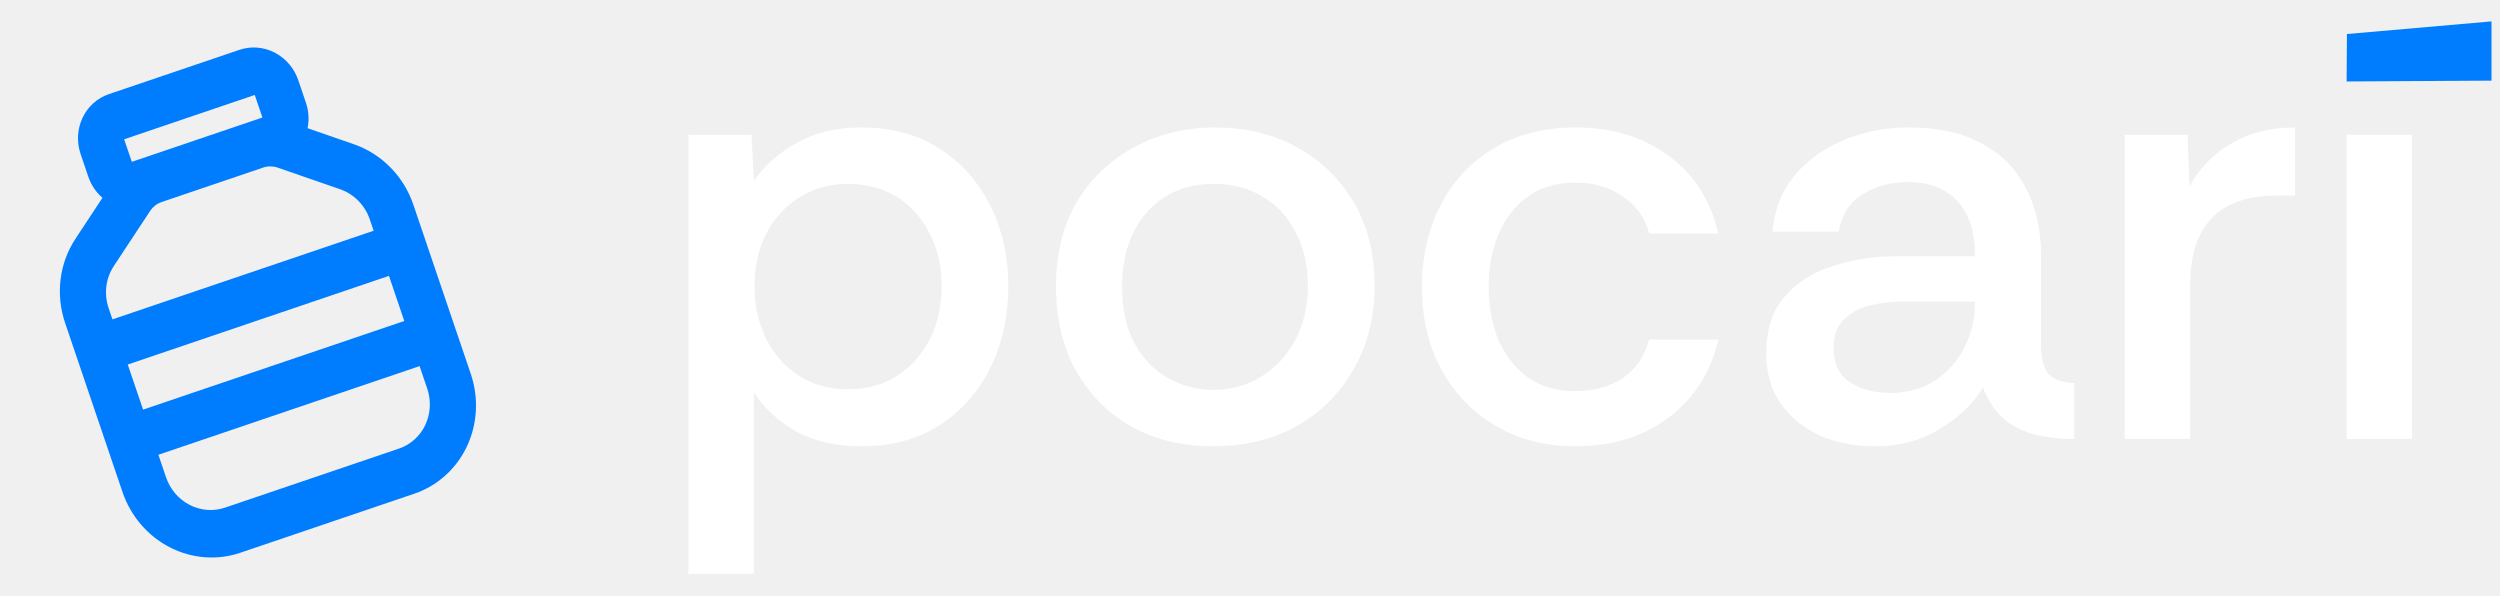
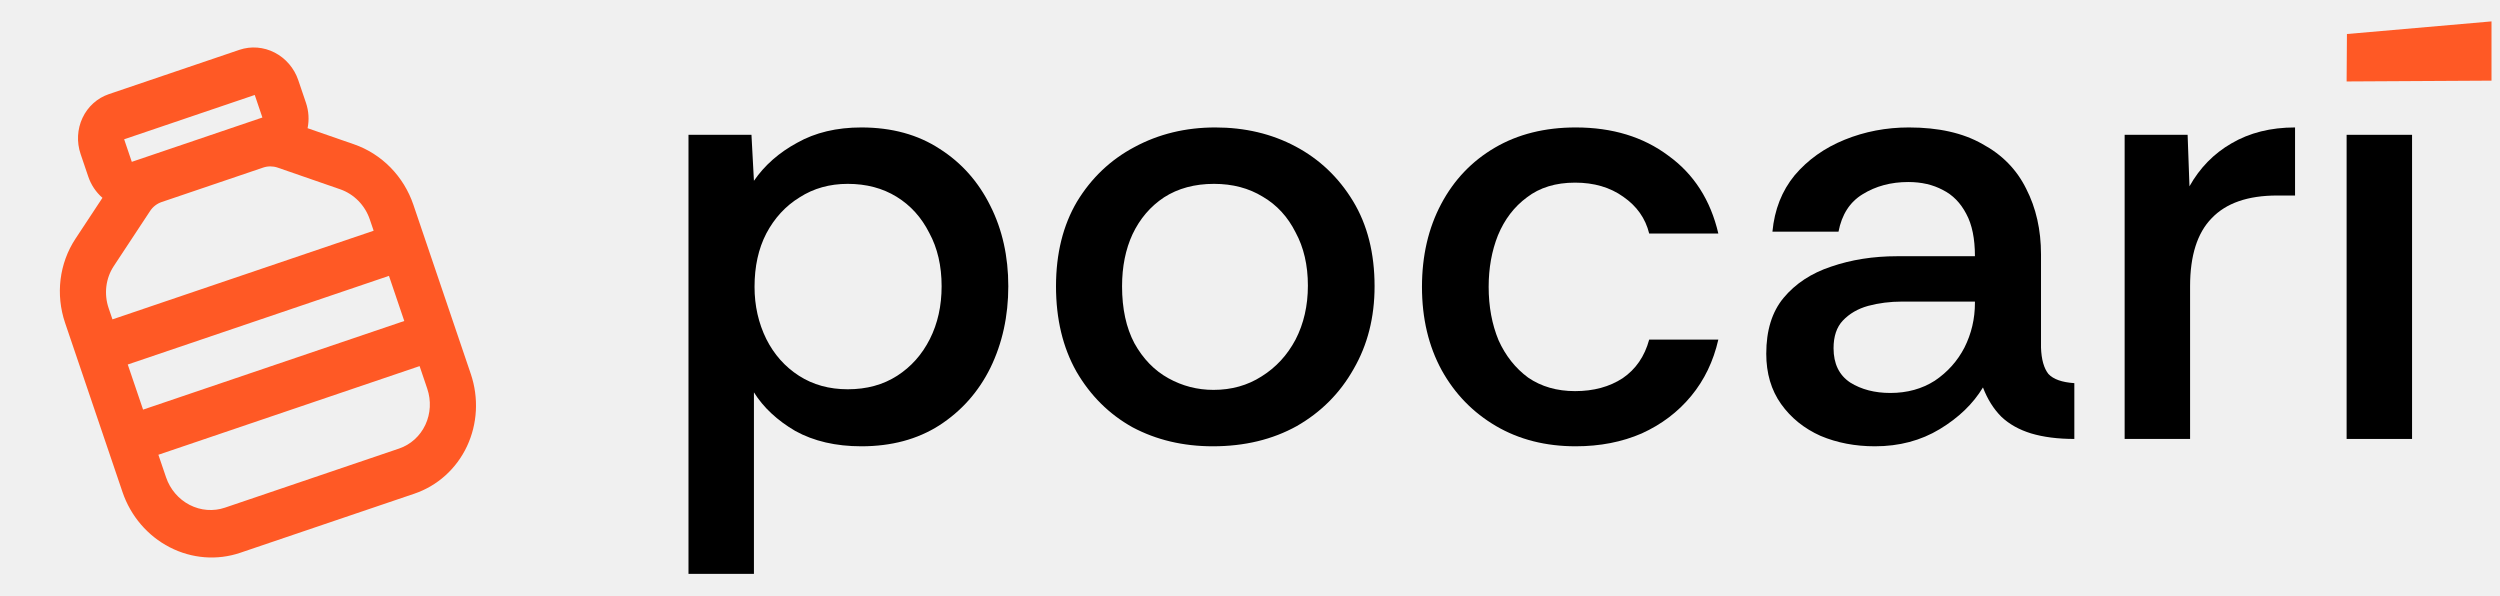
<svg xmlns="http://www.w3.org/2000/svg" width="105" height="25" viewBox="0 0 147 35" fill="none">
-   <path fill-rule="evenodd" clip-rule="evenodd" d="M4.74 9.058C4.501 8.355 4.542 7.588 4.853 6.928C5.164 6.267 5.72 5.767 6.399 5.536L14.078 2.93C14.757 2.7 15.503 2.758 16.152 3.093C16.801 3.428 17.3 4.011 17.539 4.715L17.989 6.041C18.159 6.543 18.184 7.058 18.086 7.538L20.816 8.485C21.62 8.763 22.353 9.229 22.959 9.845C23.564 10.461 24.025 11.211 24.305 12.035L27.682 21.985C28.159 23.393 28.078 24.925 27.456 26.247C26.833 27.567 25.721 28.569 24.363 29.029L14.124 32.504C12.767 32.965 11.275 32.848 9.977 32.178C8.679 31.509 7.682 30.342 7.204 28.935L3.827 18.985C3.548 18.161 3.457 17.286 3.562 16.428C3.668 15.571 3.966 14.755 4.434 14.044L6.024 11.632C5.642 11.3 5.354 10.869 5.19 10.385L4.74 9.058ZM9.504 11.88C9.227 11.974 8.989 12.159 8.826 12.406L6.69 15.646C6.456 16.001 6.307 16.409 6.254 16.838C6.202 17.267 6.247 17.704 6.387 18.116L6.612 18.779L21.97 13.567L21.745 12.904C21.605 12.492 21.375 12.117 21.072 11.809C20.769 11.501 20.403 11.268 20.001 11.129L16.334 9.858C16.054 9.761 15.753 9.759 15.476 9.853L9.504 11.88ZM22.871 16.221L7.512 21.433L8.413 24.086L23.771 18.874L22.871 16.221ZM24.672 21.527L9.313 26.74L9.764 28.066C10.003 28.77 10.501 29.353 11.15 29.688C11.799 30.023 12.545 30.081 13.224 29.851L23.463 26.376C24.142 26.146 24.698 25.645 25.009 24.985C25.32 24.324 25.361 23.558 25.122 22.854L24.672 21.527ZM15.429 6.91L14.979 5.584L7.3 8.19L7.75 9.516L15.429 6.91Z" fill="#007DFF" />
-   <path d="M40.483 33.742V7.927H44.186L44.331 10.631C44.96 9.717 45.807 8.972 46.872 8.395C47.937 7.794 49.195 7.494 50.648 7.494C52.438 7.494 53.975 7.915 55.258 8.756C56.541 9.573 57.533 10.691 58.235 12.109C58.937 13.503 59.288 15.078 59.288 16.832C59.288 18.587 58.937 20.185 58.235 21.628C57.533 23.046 56.529 24.175 55.222 25.017C53.939 25.834 52.414 26.242 50.648 26.242C49.147 26.242 47.852 25.942 46.763 25.341C45.698 24.716 44.888 23.959 44.331 23.07V33.742H40.483ZM49.849 22.889C50.962 22.889 51.93 22.625 52.753 22.096C53.576 21.567 54.217 20.846 54.677 19.933C55.137 19.02 55.367 17.986 55.367 16.832C55.367 15.63 55.125 14.585 54.641 13.695C54.181 12.782 53.54 12.073 52.717 11.568C51.894 11.063 50.938 10.811 49.849 10.811C48.784 10.811 47.84 11.075 47.017 11.604C46.194 12.109 45.541 12.818 45.057 13.731C44.597 14.621 44.367 15.666 44.367 16.868C44.367 17.974 44.597 18.995 45.057 19.933C45.517 20.846 46.158 21.567 46.981 22.096C47.804 22.625 48.76 22.889 49.849 22.889Z" fill="white" />
-   <path d="M71.314 26.242C69.571 26.242 67.998 25.87 66.595 25.125C65.215 24.356 64.114 23.262 63.291 21.844C62.492 20.426 62.093 18.755 62.093 16.832C62.093 14.909 62.505 13.251 63.327 11.857C64.174 10.462 65.3 9.393 66.704 8.648C68.131 7.878 69.717 7.494 71.459 7.494C73.202 7.494 74.775 7.866 76.178 8.612C77.582 9.357 78.707 10.426 79.555 11.82C80.402 13.215 80.825 14.885 80.825 16.832C80.825 18.659 80.414 20.281 79.591 21.7C78.792 23.118 77.679 24.235 76.251 25.053C74.823 25.846 73.177 26.242 71.314 26.242ZM71.35 22.925C72.415 22.925 73.359 22.661 74.182 22.132C75.029 21.604 75.694 20.882 76.178 19.969C76.662 19.032 76.904 17.974 76.904 16.796C76.904 15.594 76.662 14.549 76.178 13.659C75.719 12.746 75.077 12.049 74.254 11.568C73.432 11.063 72.476 10.811 71.386 10.811C70.249 10.811 69.269 11.075 68.446 11.604C67.647 12.133 67.03 12.854 66.595 13.768C66.183 14.657 65.977 15.678 65.977 16.832C65.977 18.154 66.219 19.272 66.704 20.185C67.212 21.099 67.877 21.784 68.7 22.24C69.523 22.697 70.406 22.925 71.35 22.925Z" fill="white" />
-   <path d="M92.652 26.242C90.885 26.242 89.324 25.846 87.969 25.053C86.613 24.259 85.548 23.166 84.774 21.772C83.999 20.354 83.612 18.719 83.612 16.868C83.612 15.041 83.987 13.419 84.738 12.001C85.488 10.583 86.541 9.477 87.896 8.684C89.251 7.89 90.837 7.494 92.652 7.494C94.806 7.494 96.621 8.047 98.097 9.152C99.598 10.234 100.578 11.76 101.038 13.731H96.972C96.754 12.842 96.246 12.121 95.447 11.568C94.672 11.015 93.729 10.739 92.615 10.739C91.478 10.739 90.534 11.027 89.784 11.604C89.034 12.157 88.465 12.902 88.078 13.84C87.715 14.753 87.533 15.762 87.533 16.868C87.533 18.022 87.727 19.068 88.114 20.005C88.525 20.918 89.106 21.651 89.856 22.204C90.631 22.733 91.55 22.998 92.615 22.998C93.704 22.998 94.636 22.745 95.411 22.24C96.185 21.712 96.705 20.954 96.972 19.969H101.038C100.747 21.243 100.215 22.349 99.44 23.286C98.666 24.224 97.698 24.957 96.536 25.485C95.374 25.99 94.08 26.242 92.652 26.242Z" fill="white" />
-   <path d="M110.245 26.242C109.084 26.242 108.019 26.038 107.051 25.63C106.083 25.197 105.308 24.572 104.727 23.755C104.147 22.938 103.856 21.952 103.856 20.798C103.856 19.428 104.195 18.334 104.873 17.517C105.574 16.676 106.506 16.063 107.668 15.678C108.854 15.27 110.149 15.066 111.552 15.066H116.126C116.126 14.032 115.957 13.203 115.618 12.578C115.279 11.929 114.82 11.46 114.239 11.171C113.658 10.859 112.98 10.703 112.206 10.703C111.189 10.703 110.294 10.943 109.519 11.424C108.769 11.881 108.297 12.614 108.104 13.623H104.219C104.34 12.325 104.776 11.22 105.526 10.306C106.301 9.393 107.281 8.696 108.467 8.215C109.652 7.734 110.911 7.494 112.242 7.494C113.985 7.494 115.425 7.818 116.562 8.467C117.724 9.092 118.583 9.97 119.14 11.099C119.72 12.229 120.011 13.515 120.011 14.957V20.438C120.035 21.135 120.18 21.651 120.446 21.988C120.737 22.3 121.245 22.481 121.971 22.529V25.81C121.003 25.81 120.156 25.702 119.43 25.485C118.728 25.269 118.147 24.945 117.687 24.512C117.228 24.055 116.865 23.478 116.598 22.781C116.018 23.743 115.17 24.56 114.057 25.233C112.944 25.906 111.673 26.242 110.245 26.242ZM111.153 23.106C112.145 23.106 113.017 22.865 113.767 22.385C114.517 21.88 115.098 21.231 115.509 20.438C115.921 19.62 116.126 18.743 116.126 17.806V17.733H111.843C111.141 17.733 110.475 17.818 109.846 17.986C109.241 18.154 108.745 18.443 108.358 18.851C107.995 19.236 107.813 19.777 107.813 20.474C107.813 21.387 108.14 22.06 108.793 22.493C109.447 22.901 110.233 23.106 111.153 23.106Z" fill="white" />
-   <path d="M124.929 25.81V7.927H128.632L128.741 10.955C129.346 9.874 130.169 9.032 131.209 8.431C132.274 7.806 133.521 7.494 134.949 7.494V11.496H133.896C132.177 11.496 130.895 11.941 130.048 12.83C129.201 13.695 128.777 15.029 128.777 16.832V25.81H124.929Z" fill="white" />
-   <path d="M137.981 25.81V7.927H141.829V25.81H137.981Z" fill="white" />
-   <path d="M146.5 1.258V4.742L137.981 4.79L138 2L146.5 1.258Z" fill="#007DFF" />
+   <path fill-rule="evenodd" clip-rule="evenodd" d="M4.74 9.058C4.501 8.355 4.542 7.588 4.853 6.928C5.164 6.267 5.72 5.767 6.399 5.536L14.078 2.93C14.757 2.7 15.503 2.758 16.152 3.093C16.801 3.428 17.3 4.011 17.539 4.715L17.989 6.041C18.159 6.543 18.184 7.058 18.086 7.538L20.816 8.485C21.62 8.763 22.353 9.229 22.959 9.845C23.564 10.461 24.025 11.211 24.305 12.035L27.682 21.985C28.159 23.393 28.078 24.925 27.456 26.247C26.833 27.567 25.721 28.569 24.363 29.029L14.124 32.504C12.767 32.965 11.275 32.848 9.977 32.178C8.679 31.509 7.682 30.342 7.204 28.935L3.827 18.985C3.548 18.161 3.457 17.286 3.562 16.428C3.668 15.571 3.966 14.755 4.434 14.044L6.024 11.632C5.642 11.3 5.354 10.869 5.19 10.385L4.74 9.058ZM9.504 11.88C9.227 11.974 8.989 12.159 8.826 12.406L6.69 15.646C6.456 16.001 6.307 16.409 6.254 16.838C6.202 17.267 6.247 17.704 6.387 18.116L6.612 18.779L21.97 13.567L21.745 12.904C21.605 12.492 21.375 12.117 21.072 11.809C20.769 11.501 20.403 11.268 20.001 11.129L16.334 9.858C16.054 9.761 15.753 9.759 15.476 9.853L9.504 11.88ZM22.871 16.221L7.512 21.433L8.413 24.086L23.771 18.874L22.871 16.221ZM24.672 21.527L9.313 26.74L9.764 28.066C10.003 28.77 10.501 29.353 11.15 29.688C11.799 30.023 12.545 30.081 13.224 29.851L23.463 26.376C24.142 26.146 24.698 25.645 25.009 24.985C25.32 24.324 25.361 23.558 25.122 22.854L24.672 21.527ZM15.429 6.91L14.979 5.584L7.3 8.19L7.75 9.516L15.429 6.91Z" fill="#FF5925" />
+   <path d="M40.483 33.742V7.927H44.186L44.331 10.631C44.96 9.717 45.807 8.972 46.872 8.395C47.937 7.794 49.195 7.494 50.648 7.494C52.438 7.494 53.975 7.915 55.258 8.756C56.541 9.573 57.533 10.691 58.235 12.109C58.937 13.503 59.288 15.078 59.288 16.832C59.288 18.587 58.937 20.185 58.235 21.628C57.533 23.046 56.529 24.175 55.222 25.017C53.939 25.834 52.414 26.242 50.648 26.242C49.147 26.242 47.852 25.942 46.763 25.341C45.698 24.716 44.888 23.959 44.331 23.07V33.742H40.483ZM49.849 22.889C50.962 22.889 51.93 22.625 52.753 22.096C53.576 21.567 54.217 20.846 54.677 19.933C55.137 19.02 55.367 17.986 55.367 16.832C55.367 15.63 55.125 14.585 54.641 13.695C54.181 12.782 53.54 12.073 52.717 11.568C51.894 11.063 50.938 10.811 49.849 10.811C48.784 10.811 47.84 11.075 47.017 11.604C46.194 12.109 45.541 12.818 45.057 13.731C44.597 14.621 44.367 15.666 44.367 16.868C44.367 17.974 44.597 18.995 45.057 19.933C45.517 20.846 46.158 21.567 46.981 22.096C47.804 22.625 48.76 22.889 49.849 22.889Z" fill="black" />
+   <path d="M71.314 26.242C69.571 26.242 67.998 25.87 66.595 25.125C65.215 24.356 64.114 23.262 63.291 21.844C62.492 20.426 62.093 18.755 62.093 16.832C62.093 14.909 62.505 13.251 63.327 11.857C64.174 10.462 65.3 9.393 66.704 8.648C68.131 7.878 69.717 7.494 71.459 7.494C73.202 7.494 74.775 7.866 76.178 8.612C77.582 9.357 78.707 10.426 79.555 11.82C80.402 13.215 80.825 14.885 80.825 16.832C80.825 18.659 80.414 20.281 79.591 21.7C78.792 23.118 77.679 24.235 76.251 25.053C74.823 25.846 73.177 26.242 71.314 26.242ZM71.35 22.925C72.415 22.925 73.359 22.661 74.182 22.132C75.029 21.604 75.694 20.882 76.178 19.969C76.662 19.032 76.904 17.974 76.904 16.796C76.904 15.594 76.662 14.549 76.178 13.659C75.719 12.746 75.077 12.049 74.254 11.568C73.432 11.063 72.476 10.811 71.386 10.811C70.249 10.811 69.269 11.075 68.446 11.604C67.647 12.133 67.03 12.854 66.595 13.768C66.183 14.657 65.977 15.678 65.977 16.832C65.977 18.154 66.219 19.272 66.704 20.185C67.212 21.099 67.877 21.784 68.7 22.24C69.523 22.697 70.406 22.925 71.35 22.925Z" fill="black" />
+   <path d="M92.652 26.242C90.885 26.242 89.324 25.846 87.969 25.053C86.613 24.259 85.548 23.166 84.774 21.772C83.999 20.354 83.612 18.719 83.612 16.868C83.612 15.041 83.987 13.419 84.738 12.001C85.488 10.583 86.541 9.477 87.896 8.684C89.251 7.89 90.837 7.494 92.652 7.494C94.806 7.494 96.621 8.047 98.097 9.152C99.598 10.234 100.578 11.76 101.038 13.731H96.972C96.754 12.842 96.246 12.121 95.447 11.568C94.672 11.015 93.729 10.739 92.615 10.739C91.478 10.739 90.534 11.027 89.784 11.604C89.034 12.157 88.465 12.902 88.078 13.84C87.715 14.753 87.533 15.762 87.533 16.868C87.533 18.022 87.727 19.068 88.114 20.005C88.525 20.918 89.106 21.651 89.856 22.204C90.631 22.733 91.55 22.998 92.615 22.998C93.704 22.998 94.636 22.745 95.411 22.24C96.185 21.712 96.705 20.954 96.972 19.969H101.038C100.747 21.243 100.215 22.349 99.44 23.286C98.666 24.224 97.698 24.957 96.536 25.485C95.374 25.99 94.08 26.242 92.652 26.242Z" fill="black" />
+   <path d="M110.245 26.242C109.084 26.242 108.019 26.038 107.051 25.63C106.083 25.197 105.308 24.572 104.727 23.755C104.147 22.938 103.856 21.952 103.856 20.798C103.856 19.428 104.195 18.334 104.873 17.517C105.574 16.676 106.506 16.063 107.668 15.678C108.854 15.27 110.149 15.066 111.552 15.066H116.126C116.126 14.032 115.957 13.203 115.618 12.578C115.279 11.929 114.82 11.46 114.239 11.171C113.658 10.859 112.98 10.703 112.206 10.703C111.189 10.703 110.294 10.943 109.519 11.424C108.769 11.881 108.297 12.614 108.104 13.623H104.219C104.34 12.325 104.776 11.22 105.526 10.306C106.301 9.393 107.281 8.696 108.467 8.215C109.652 7.734 110.911 7.494 112.242 7.494C113.985 7.494 115.425 7.818 116.562 8.467C117.724 9.092 118.583 9.97 119.14 11.099C119.72 12.229 120.011 13.515 120.011 14.957V20.438C120.035 21.135 120.18 21.651 120.446 21.988C120.737 22.3 121.245 22.481 121.971 22.529V25.81C121.003 25.81 120.156 25.702 119.43 25.485C118.728 25.269 118.147 24.945 117.687 24.512C117.228 24.055 116.865 23.478 116.598 22.781C116.018 23.743 115.17 24.56 114.057 25.233C112.944 25.906 111.673 26.242 110.245 26.242ZM111.153 23.106C112.145 23.106 113.017 22.865 113.767 22.385C114.517 21.88 115.098 21.231 115.509 20.438C115.921 19.62 116.126 18.743 116.126 17.806V17.733H111.843C111.141 17.733 110.475 17.818 109.846 17.986C109.241 18.154 108.745 18.443 108.358 18.851C107.995 19.236 107.813 19.777 107.813 20.474C107.813 21.387 108.14 22.06 108.793 22.493C109.447 22.901 110.233 23.106 111.153 23.106Z" fill="black" />
+   <path d="M124.929 25.81V7.927H128.632L128.741 10.955C129.346 9.874 130.169 9.032 131.209 8.431C132.274 7.806 133.521 7.494 134.949 7.494V11.496H133.896C132.177 11.496 130.895 11.941 130.048 12.83C129.201 13.695 128.777 15.029 128.777 16.832V25.81H124.929Z" fill="black" />
+   <path d="M137.981 25.81V7.927H141.829V25.81H137.981Z" fill="black" />
+   <path d="M146.5 1.258V4.742L137.981 4.79L138 2L146.5 1.258Z" fill="#FF5925" />
</svg>
